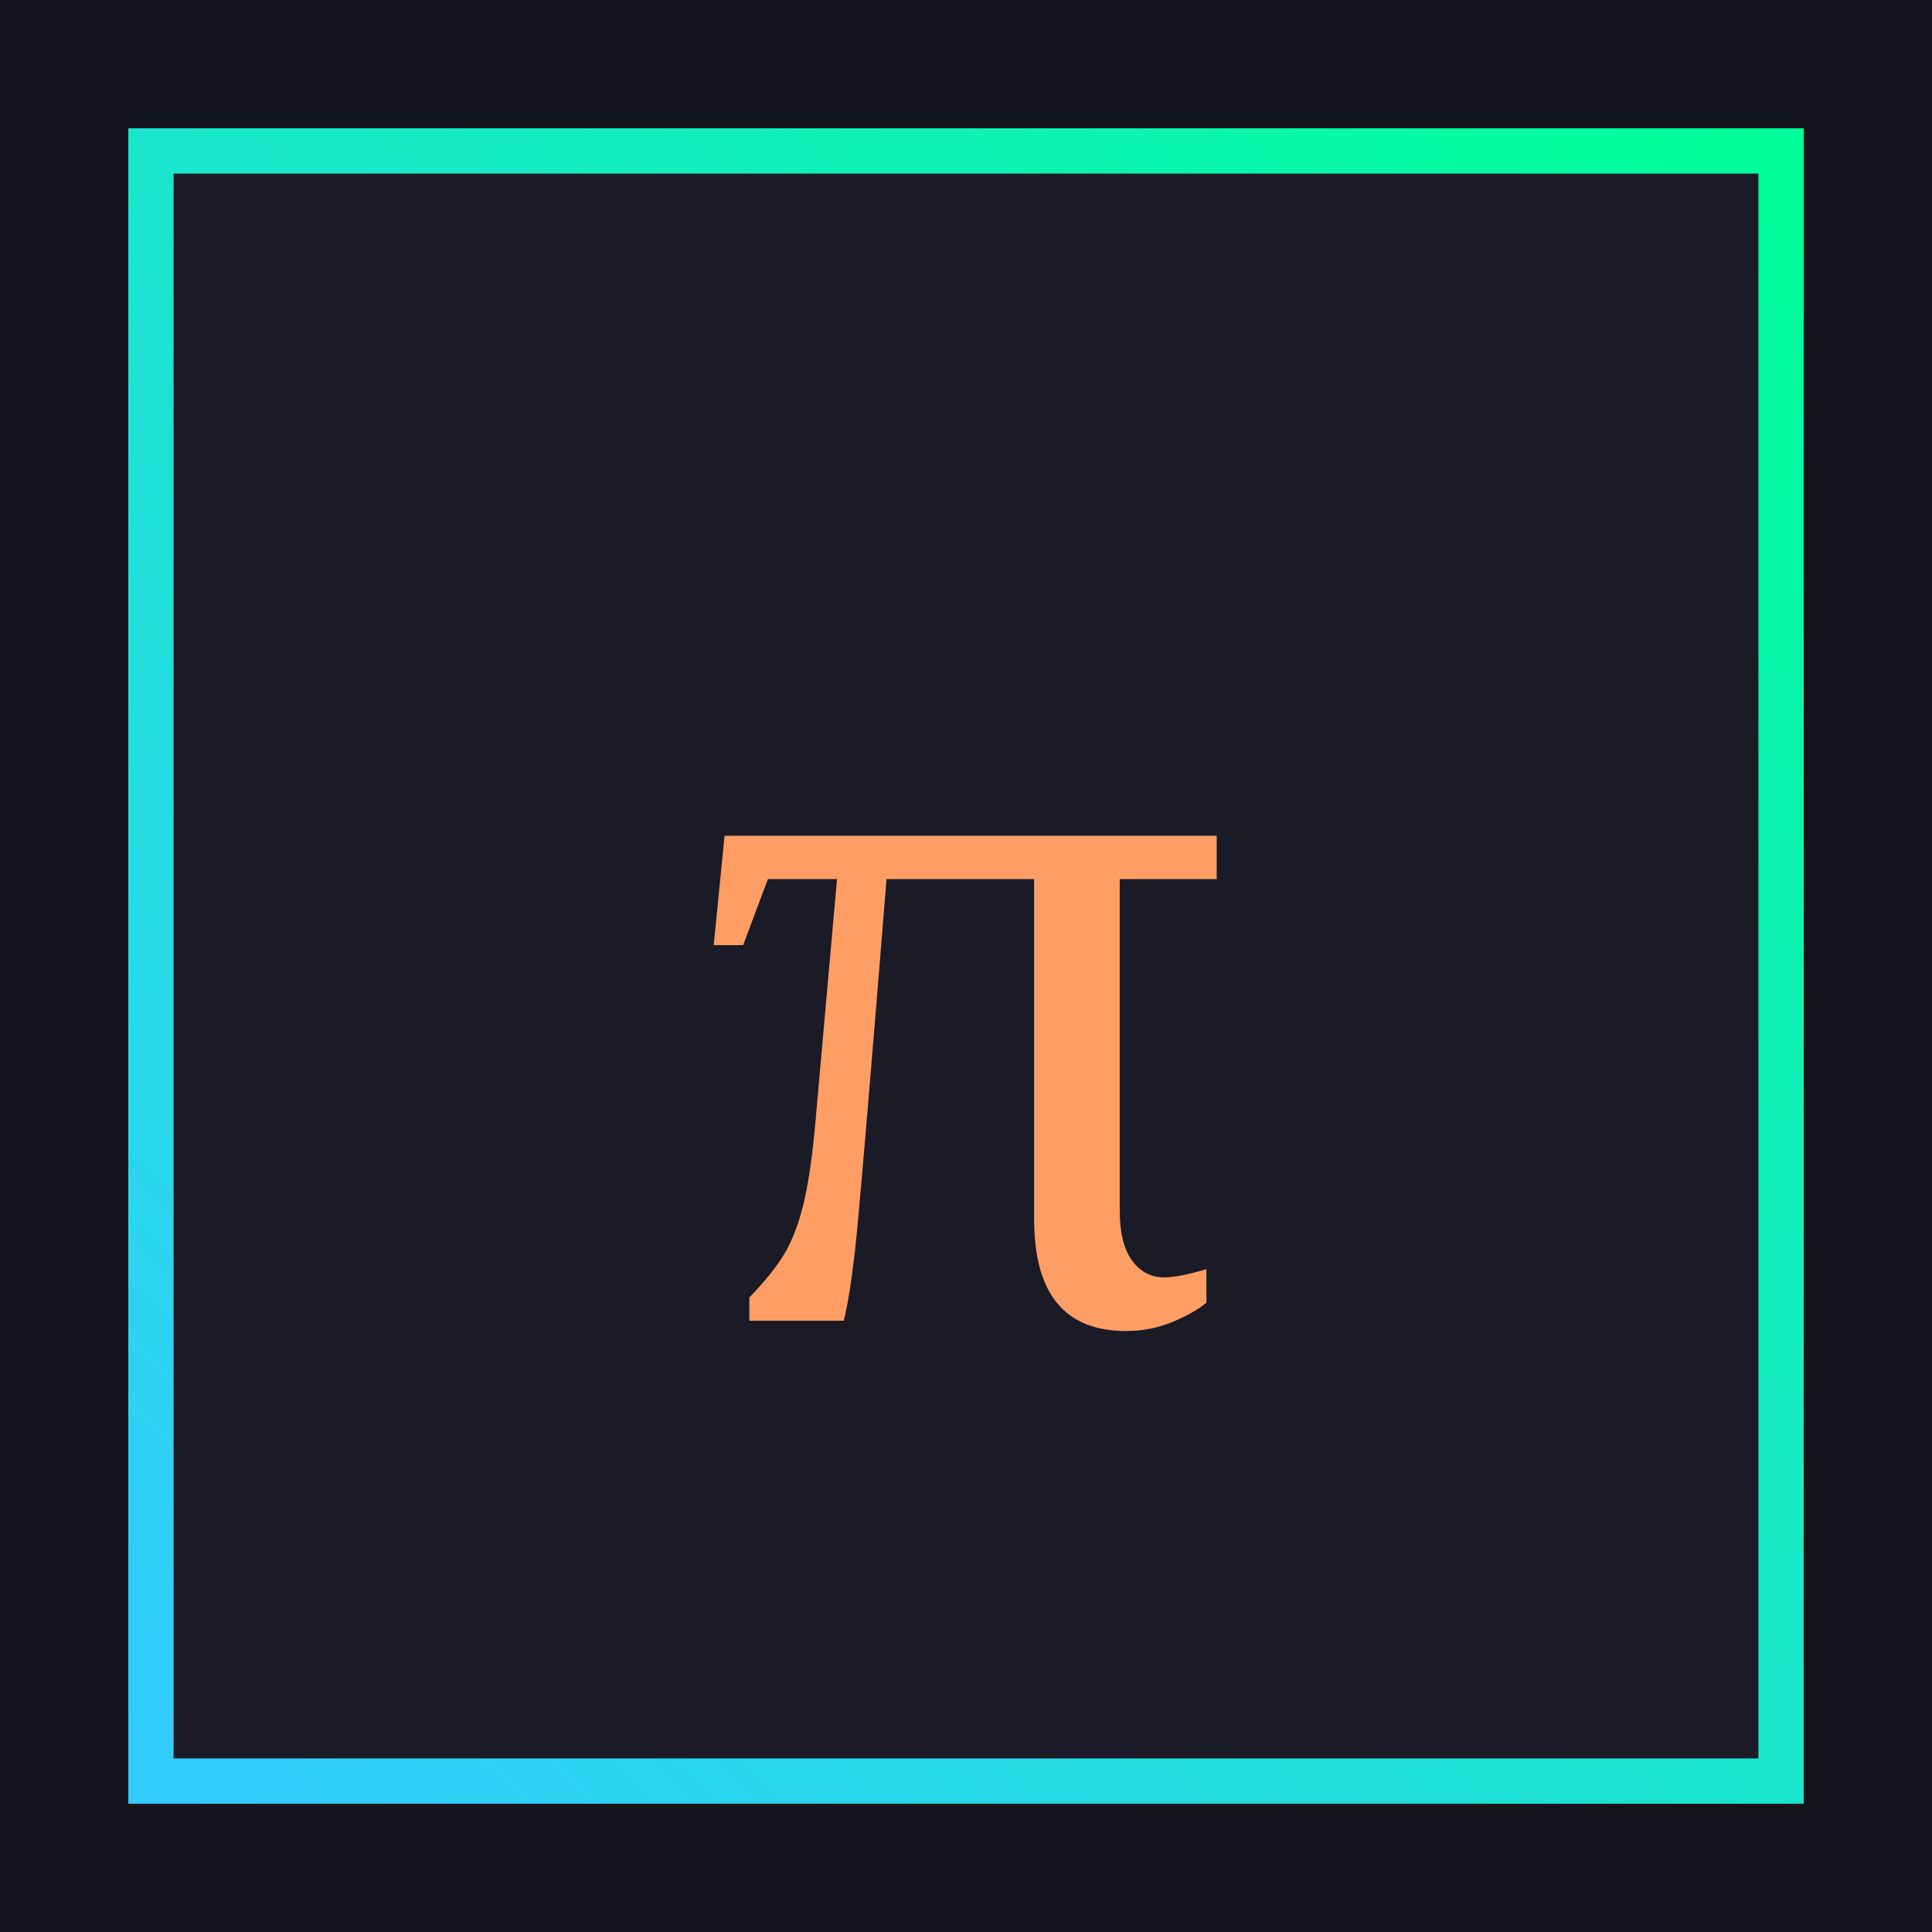
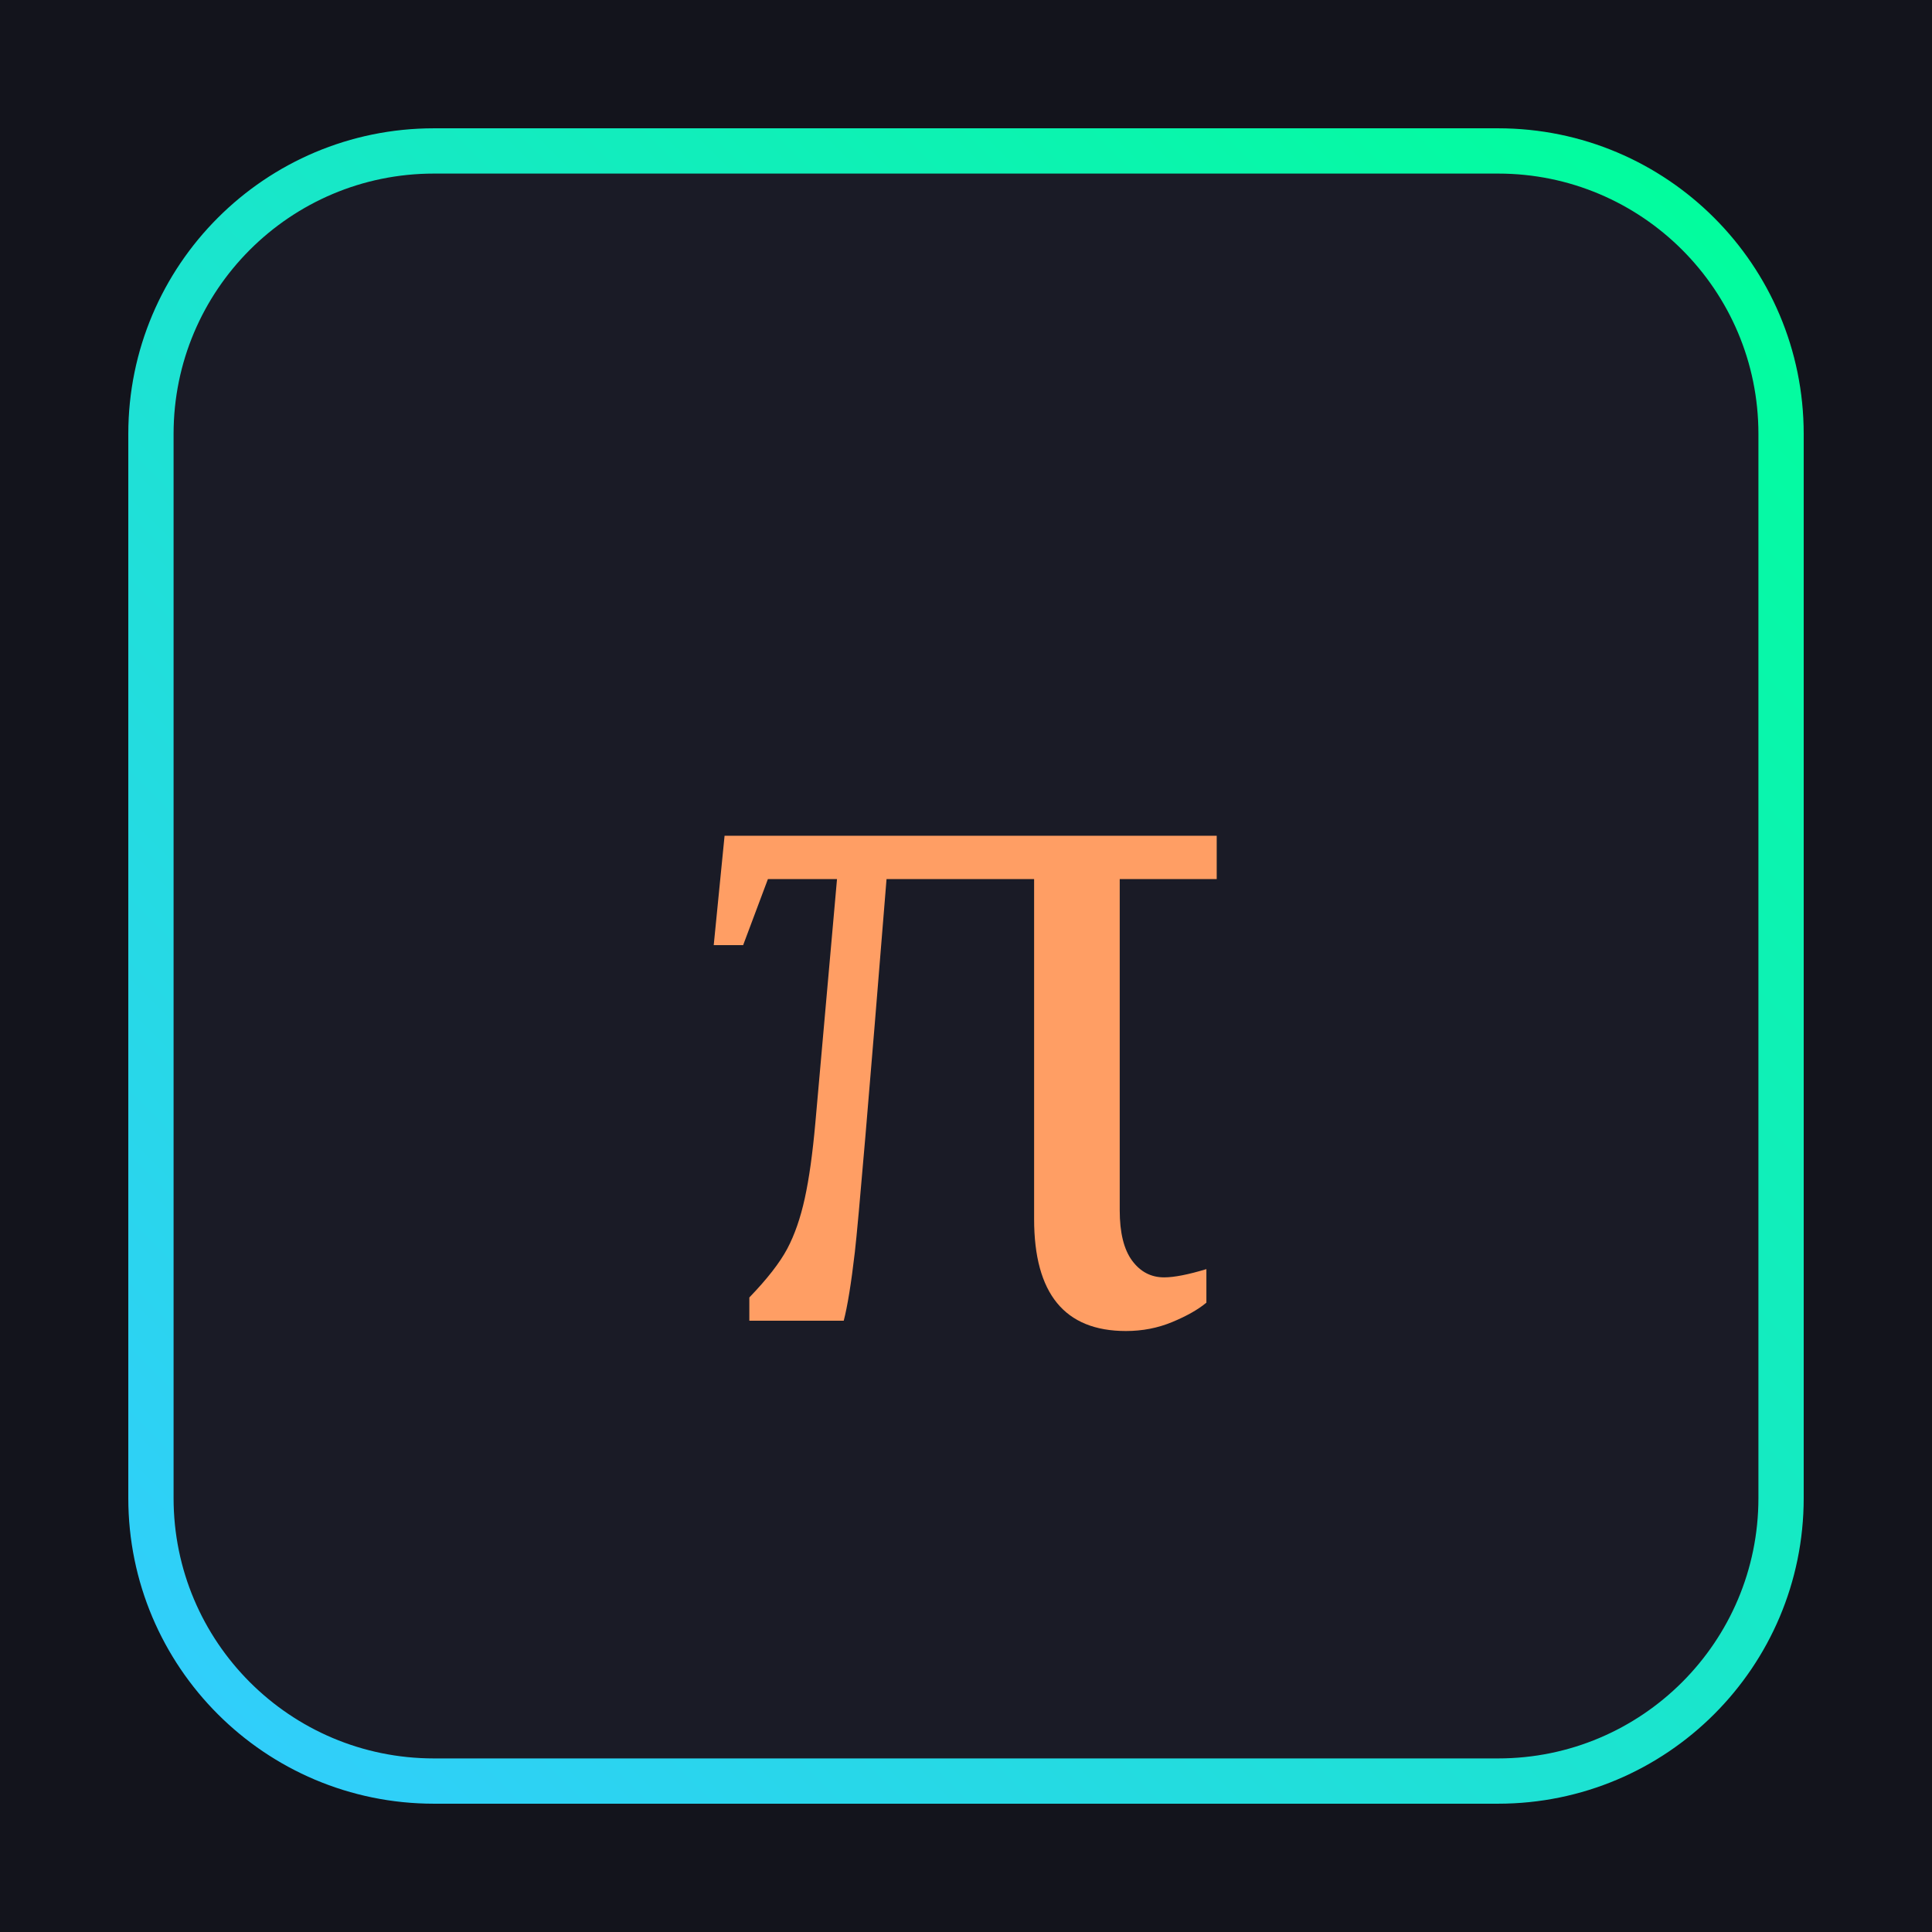
<svg xmlns="http://www.w3.org/2000/svg" viewBox="0 0 512 512">
  <defs>
    <linearGradient id="active" x1="0" y1="1" x2="1" y2="0">
      <stop offset="0" stop-color="#33ccff" />
      <stop offset="1" stop-color="#00ff99" />
    </linearGradient>
  </defs>
  <rect width="512" height="512" fill="#13141c" />
-   <rect x="40" y="40" width="432" height="432" fill="#1a1b26" stroke="url(#active)" stroke-width="12" />
+   <rect x="40" y="40" width="432" height="432" rx="75" fill="#1a1b26" stroke="url(#active)" stroke-width="12" />
  <text x="256" y="350" font-family="Georgia, 'Times New Roman', serif" font-size="280" text-anchor="middle" fill="#ff9e64">π</text>
</svg>
